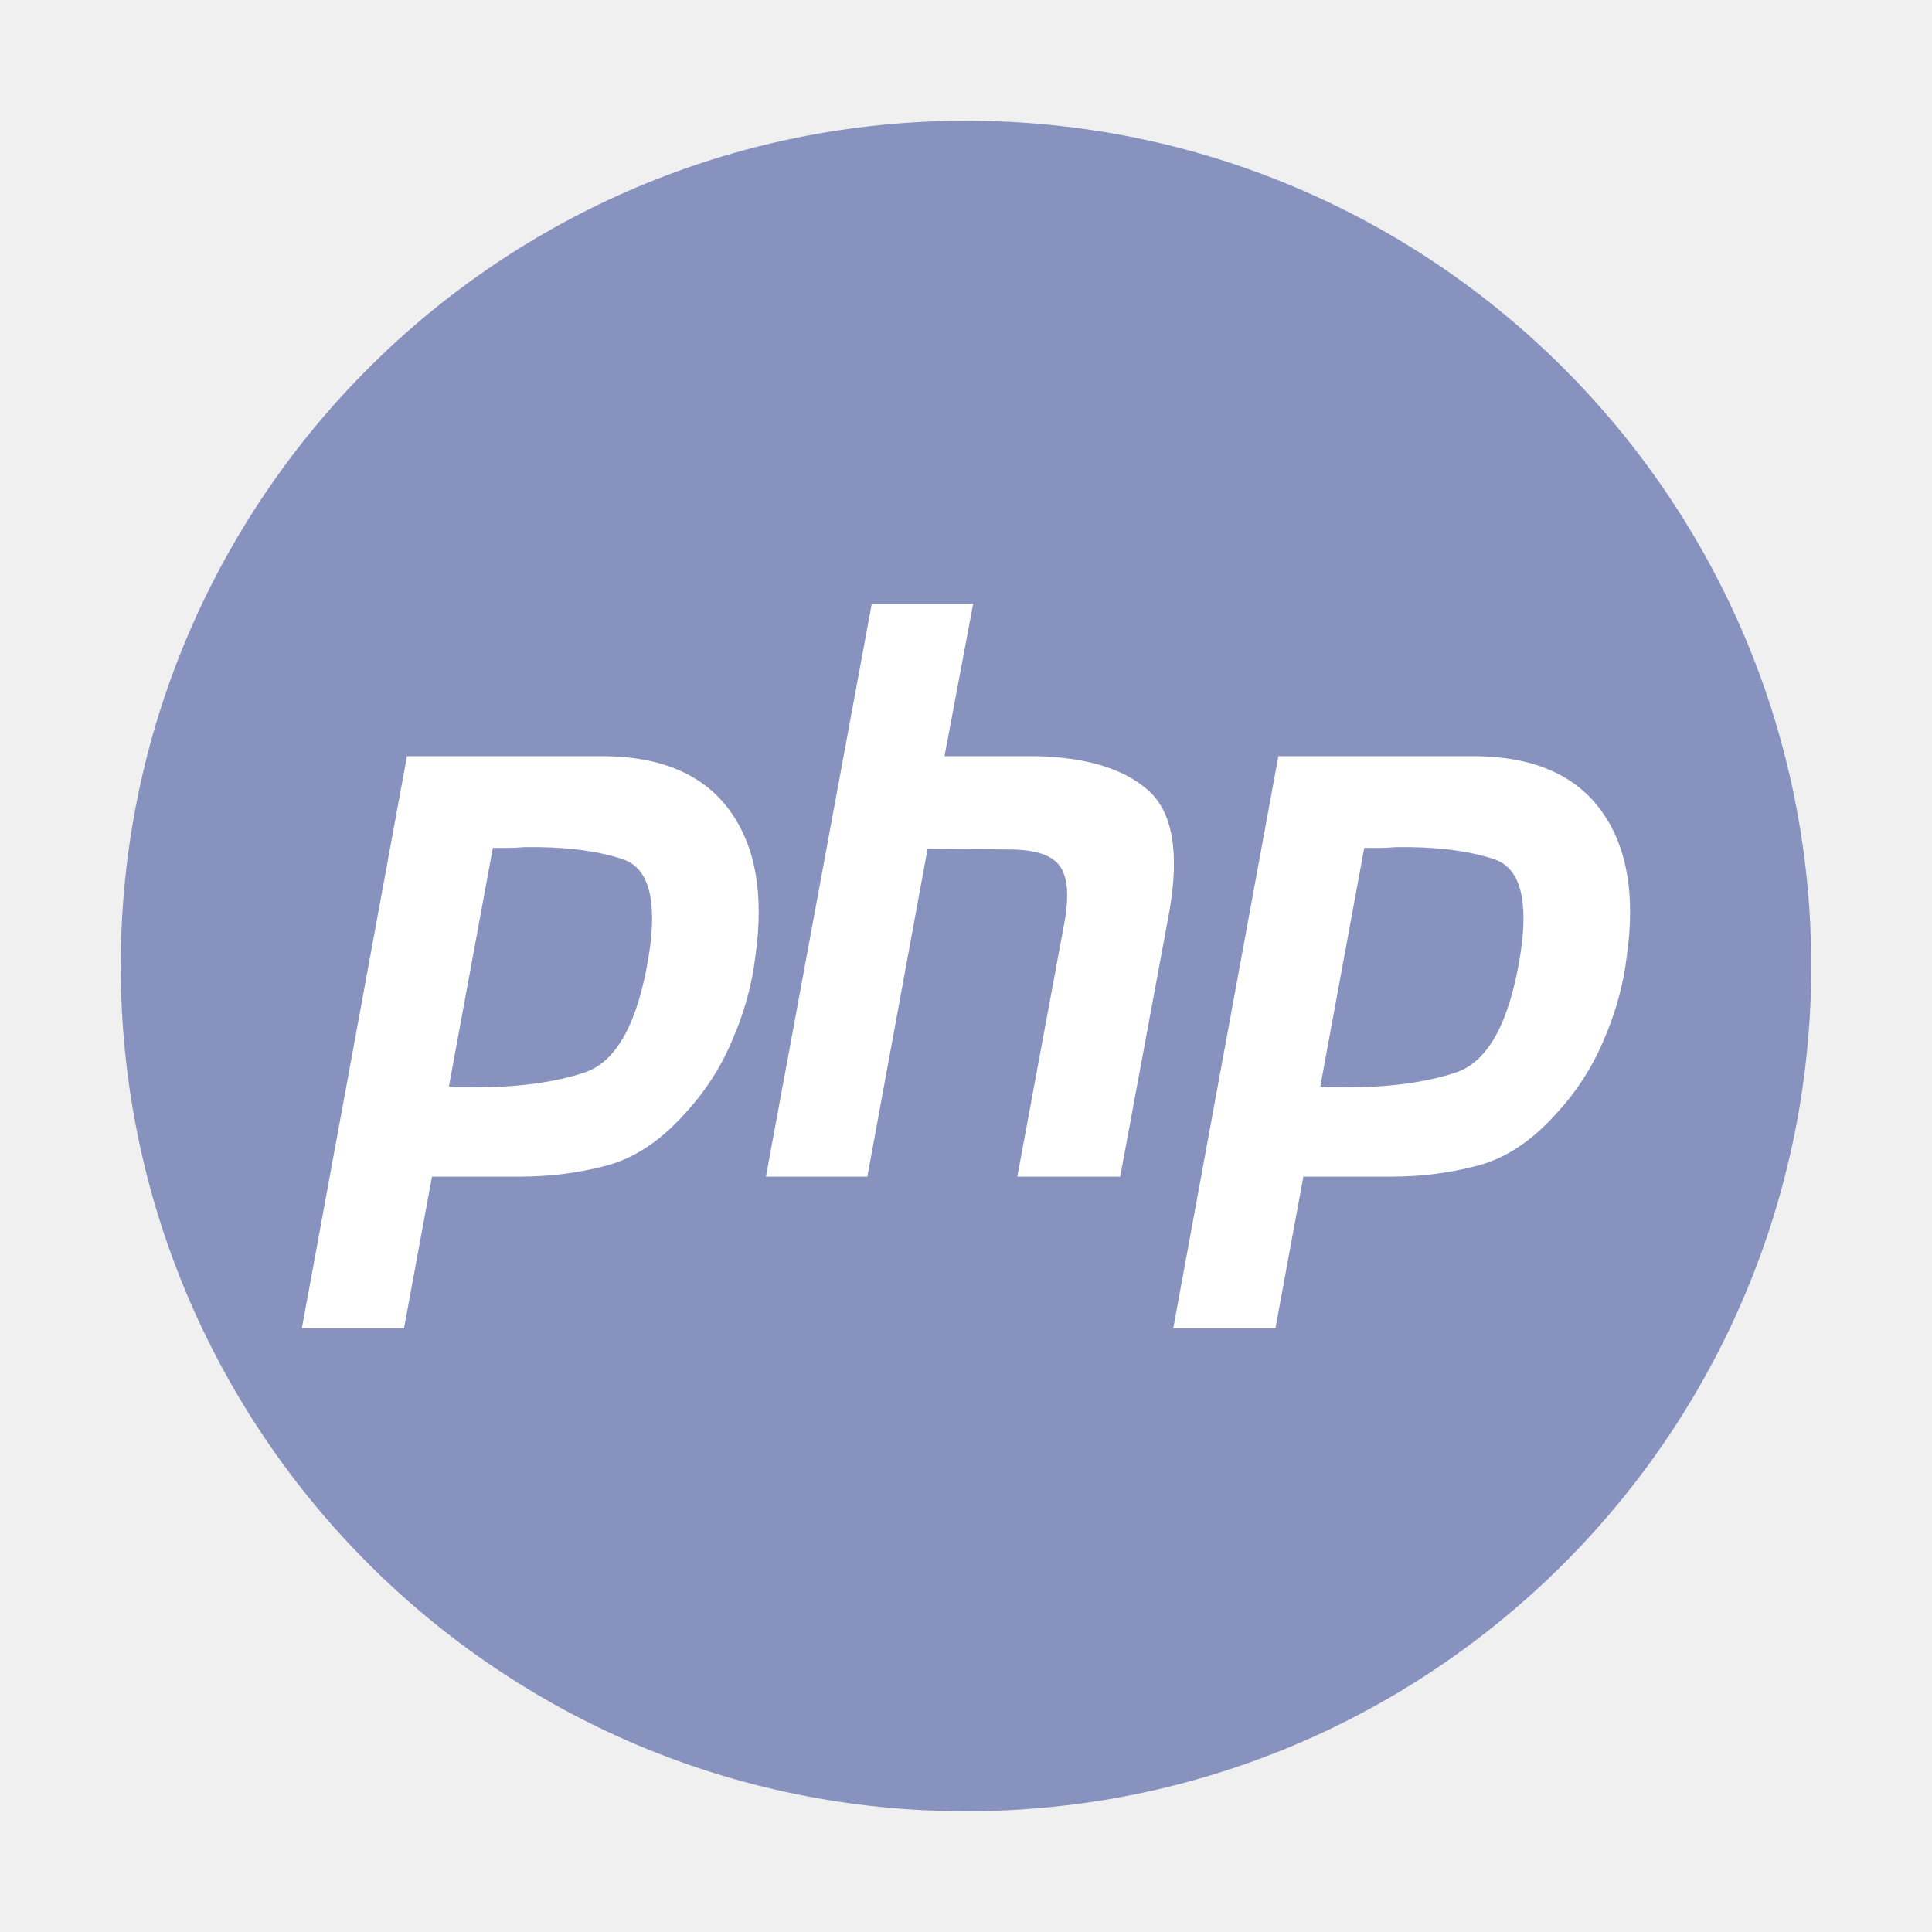
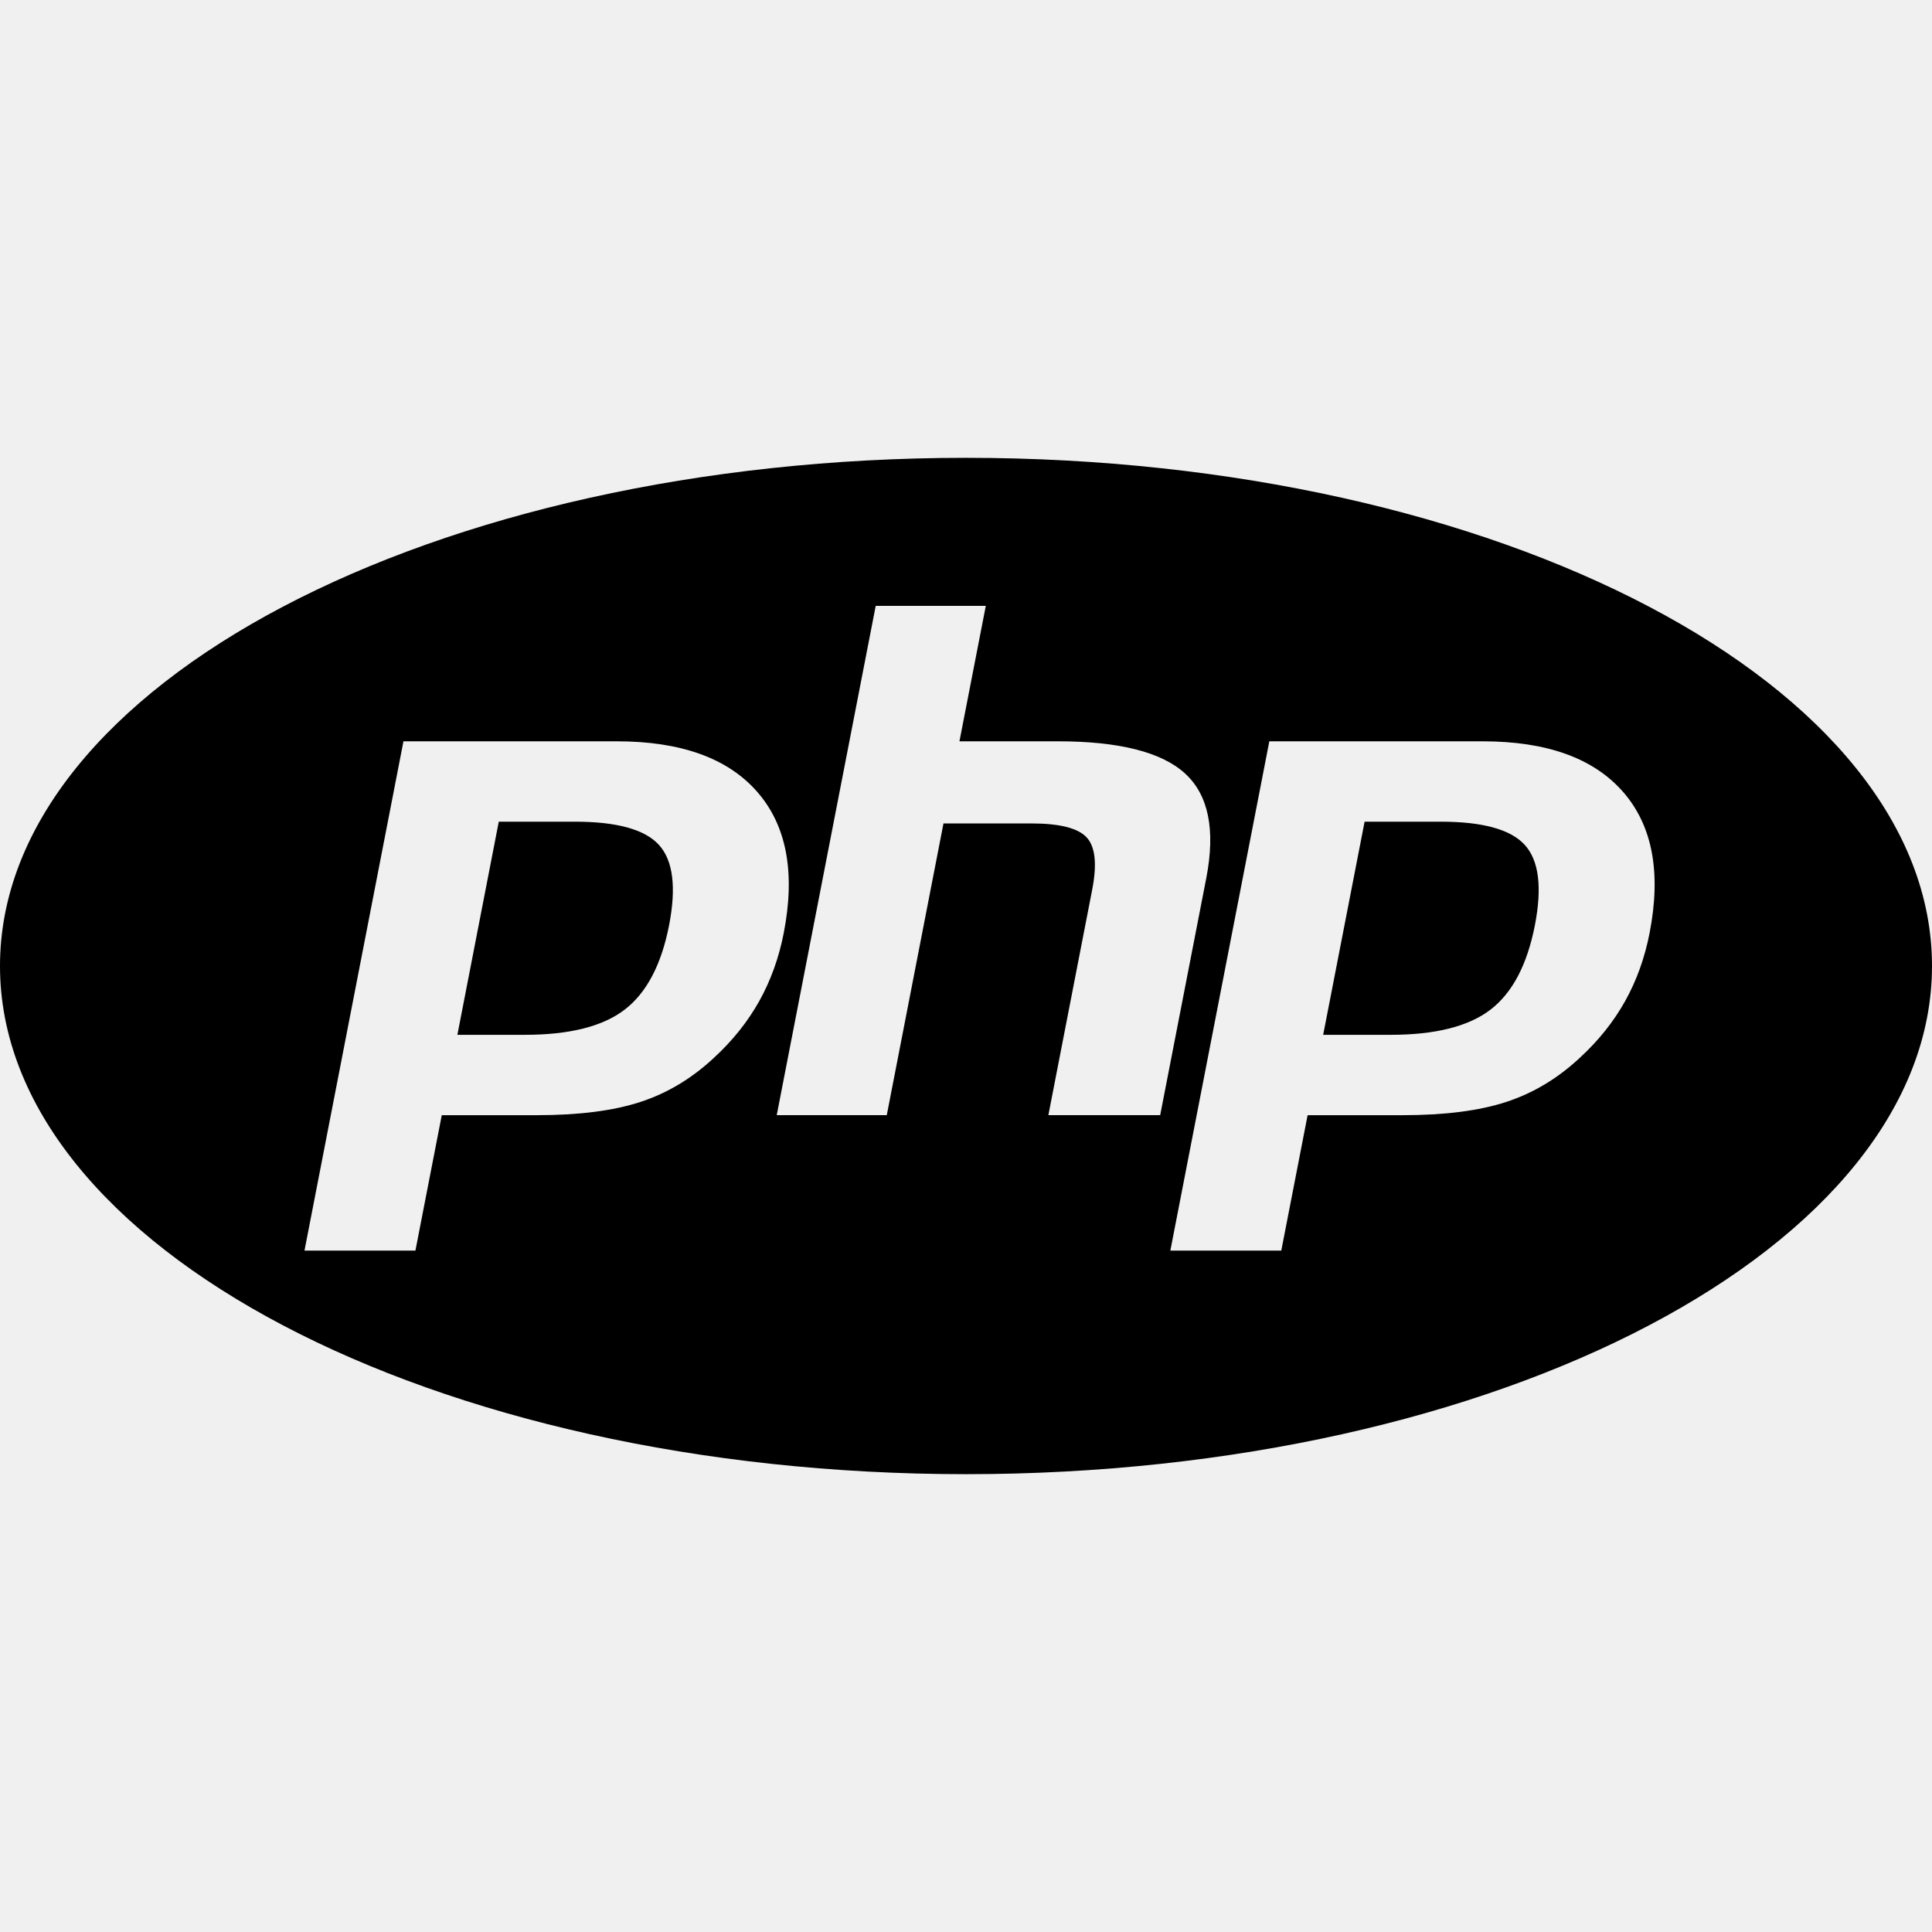
- <svg xmlns="http://www.w3.org/2000/svg" width="800px" height="800px" viewBox="0 0 32 32" fill="none">
-   <circle cx="16" cy="16" r="14" fill="#8892BF" />
-   <path d="M14.439 10H16.119L15.644 12.524H17.154C17.982 12.542 18.599 12.727 19.005 13.079C19.418 13.432 19.54 14.101 19.37 15.088L18.554 19.489H16.85L17.629 15.286C17.71 14.846 17.686 14.533 17.556 14.348C17.426 14.163 17.146 14.07 16.716 14.07L15.364 14.057L14.366 19.489H12.686L14.439 10Z" fill="white" />
-   <path fill-rule="evenodd" clip-rule="evenodd" d="M6.741 12.524H10.004C10.961 12.533 11.655 12.833 12.085 13.423C12.516 14.013 12.658 14.819 12.511 15.841C12.455 16.308 12.329 16.767 12.134 17.216C11.947 17.665 11.688 18.07 11.355 18.432C10.949 18.89 10.515 19.18 10.052 19.304C9.59 19.427 9.111 19.489 8.616 19.489H7.155L6.692 22H5L6.741 12.524ZM7.435 17.996L8.163 14.044H8.409C8.498 14.044 8.591 14.04 8.689 14.031C9.338 14.022 9.878 14.088 10.308 14.229C10.746 14.37 10.892 14.903 10.746 15.828C10.568 16.93 10.219 17.573 9.699 17.758C9.18 17.934 8.531 18.018 7.751 18.009H7.581C7.532 18.009 7.484 18.004 7.435 17.996Z" fill="white" />
-   <path fill-rule="evenodd" clip-rule="evenodd" d="M24.436 12.524H21.174L19.433 22H21.125L21.588 19.489H23.049C23.544 19.489 24.023 19.427 24.485 19.304C24.948 19.18 25.382 18.89 25.788 18.432C26.121 18.07 26.38 17.665 26.567 17.216C26.762 16.767 26.888 16.308 26.944 15.841C27.09 14.819 26.949 14.013 26.518 13.423C26.088 12.833 25.394 12.533 24.436 12.524ZM22.596 14.044L21.868 17.996C21.916 18.004 21.965 18.009 22.014 18.009H22.184C22.963 18.018 23.613 17.934 24.132 17.758C24.651 17.573 25.001 16.93 25.179 15.828C25.325 14.903 25.179 14.37 24.741 14.229C24.311 14.088 23.771 14.022 23.122 14.031C23.024 14.04 22.931 14.044 22.842 14.044H22.596Z" fill="white" />
+ <svg xmlns="http://www.w3.org/2000/svg" viewBox="0 0 128 128">
+   <path d="M64 30.332C28.654 30.332 0 45.407 0 64s28.654 33.668 64 33.668c35.345 0 64-15.075 64-33.668S99.346 30.332 64 30.332zm-5.982 9.81h7.293v.003l-1.745 8.968h6.496c4.087 0 6.908.714 8.458 2.139 1.553 1.427 2.017 3.737 1.398 6.93l-3.053 15.7h-7.408l2.902-14.929c.33-1.698.208-2.855-.365-3.473-.573-.617-1.793-.925-3.658-.925h-5.828L58.752 73.88h-7.291l6.557-33.738zM26.73 49.114h14.133c4.252 0 7.355 1.116 9.305 3.348 1.95 2.232 2.536 5.346 1.758 9.346-.32 1.649-.863 3.154-1.625 4.52-.763 1.364-1.76 2.613-2.99 3.745-1.468 1.373-3.098 2.353-4.891 2.936-1.794.585-4.08.875-6.858.875h-6.294l-1.745 8.97h-7.35l6.557-33.74zm57.366 0h14.13c4.252 0 7.353 1.116 9.303 3.348h.002c1.95 2.232 2.538 5.346 1.76 9.346-.32 1.649-.861 3.154-1.623 4.52-.763 1.364-1.76 2.613-2.992 3.745-1.467 1.373-3.098 2.353-4.893 2.936-1.794.585-4.077.875-6.855.875h-6.295l-1.744 8.97h-7.35l6.557-33.74zm-51.051 5.325-2.742 14.12h4.468c2.963 0 5.172-.556 6.622-1.673 1.45-1.116 2.428-2.981 2.937-5.592.485-2.507.264-4.279-.666-5.309-.93-1.032-2.79-1.547-5.584-1.547h-5.035zm57.363 0-2.744 14.12h4.47c2.965 0 5.17-.556 6.622-1.673 1.449-1.116 2.427-2.981 2.935-5.592.487-2.507.266-4.279-.664-5.309-.93-1.032-2.792-1.547-5.584-1.547h-5.035z" />
</svg>
